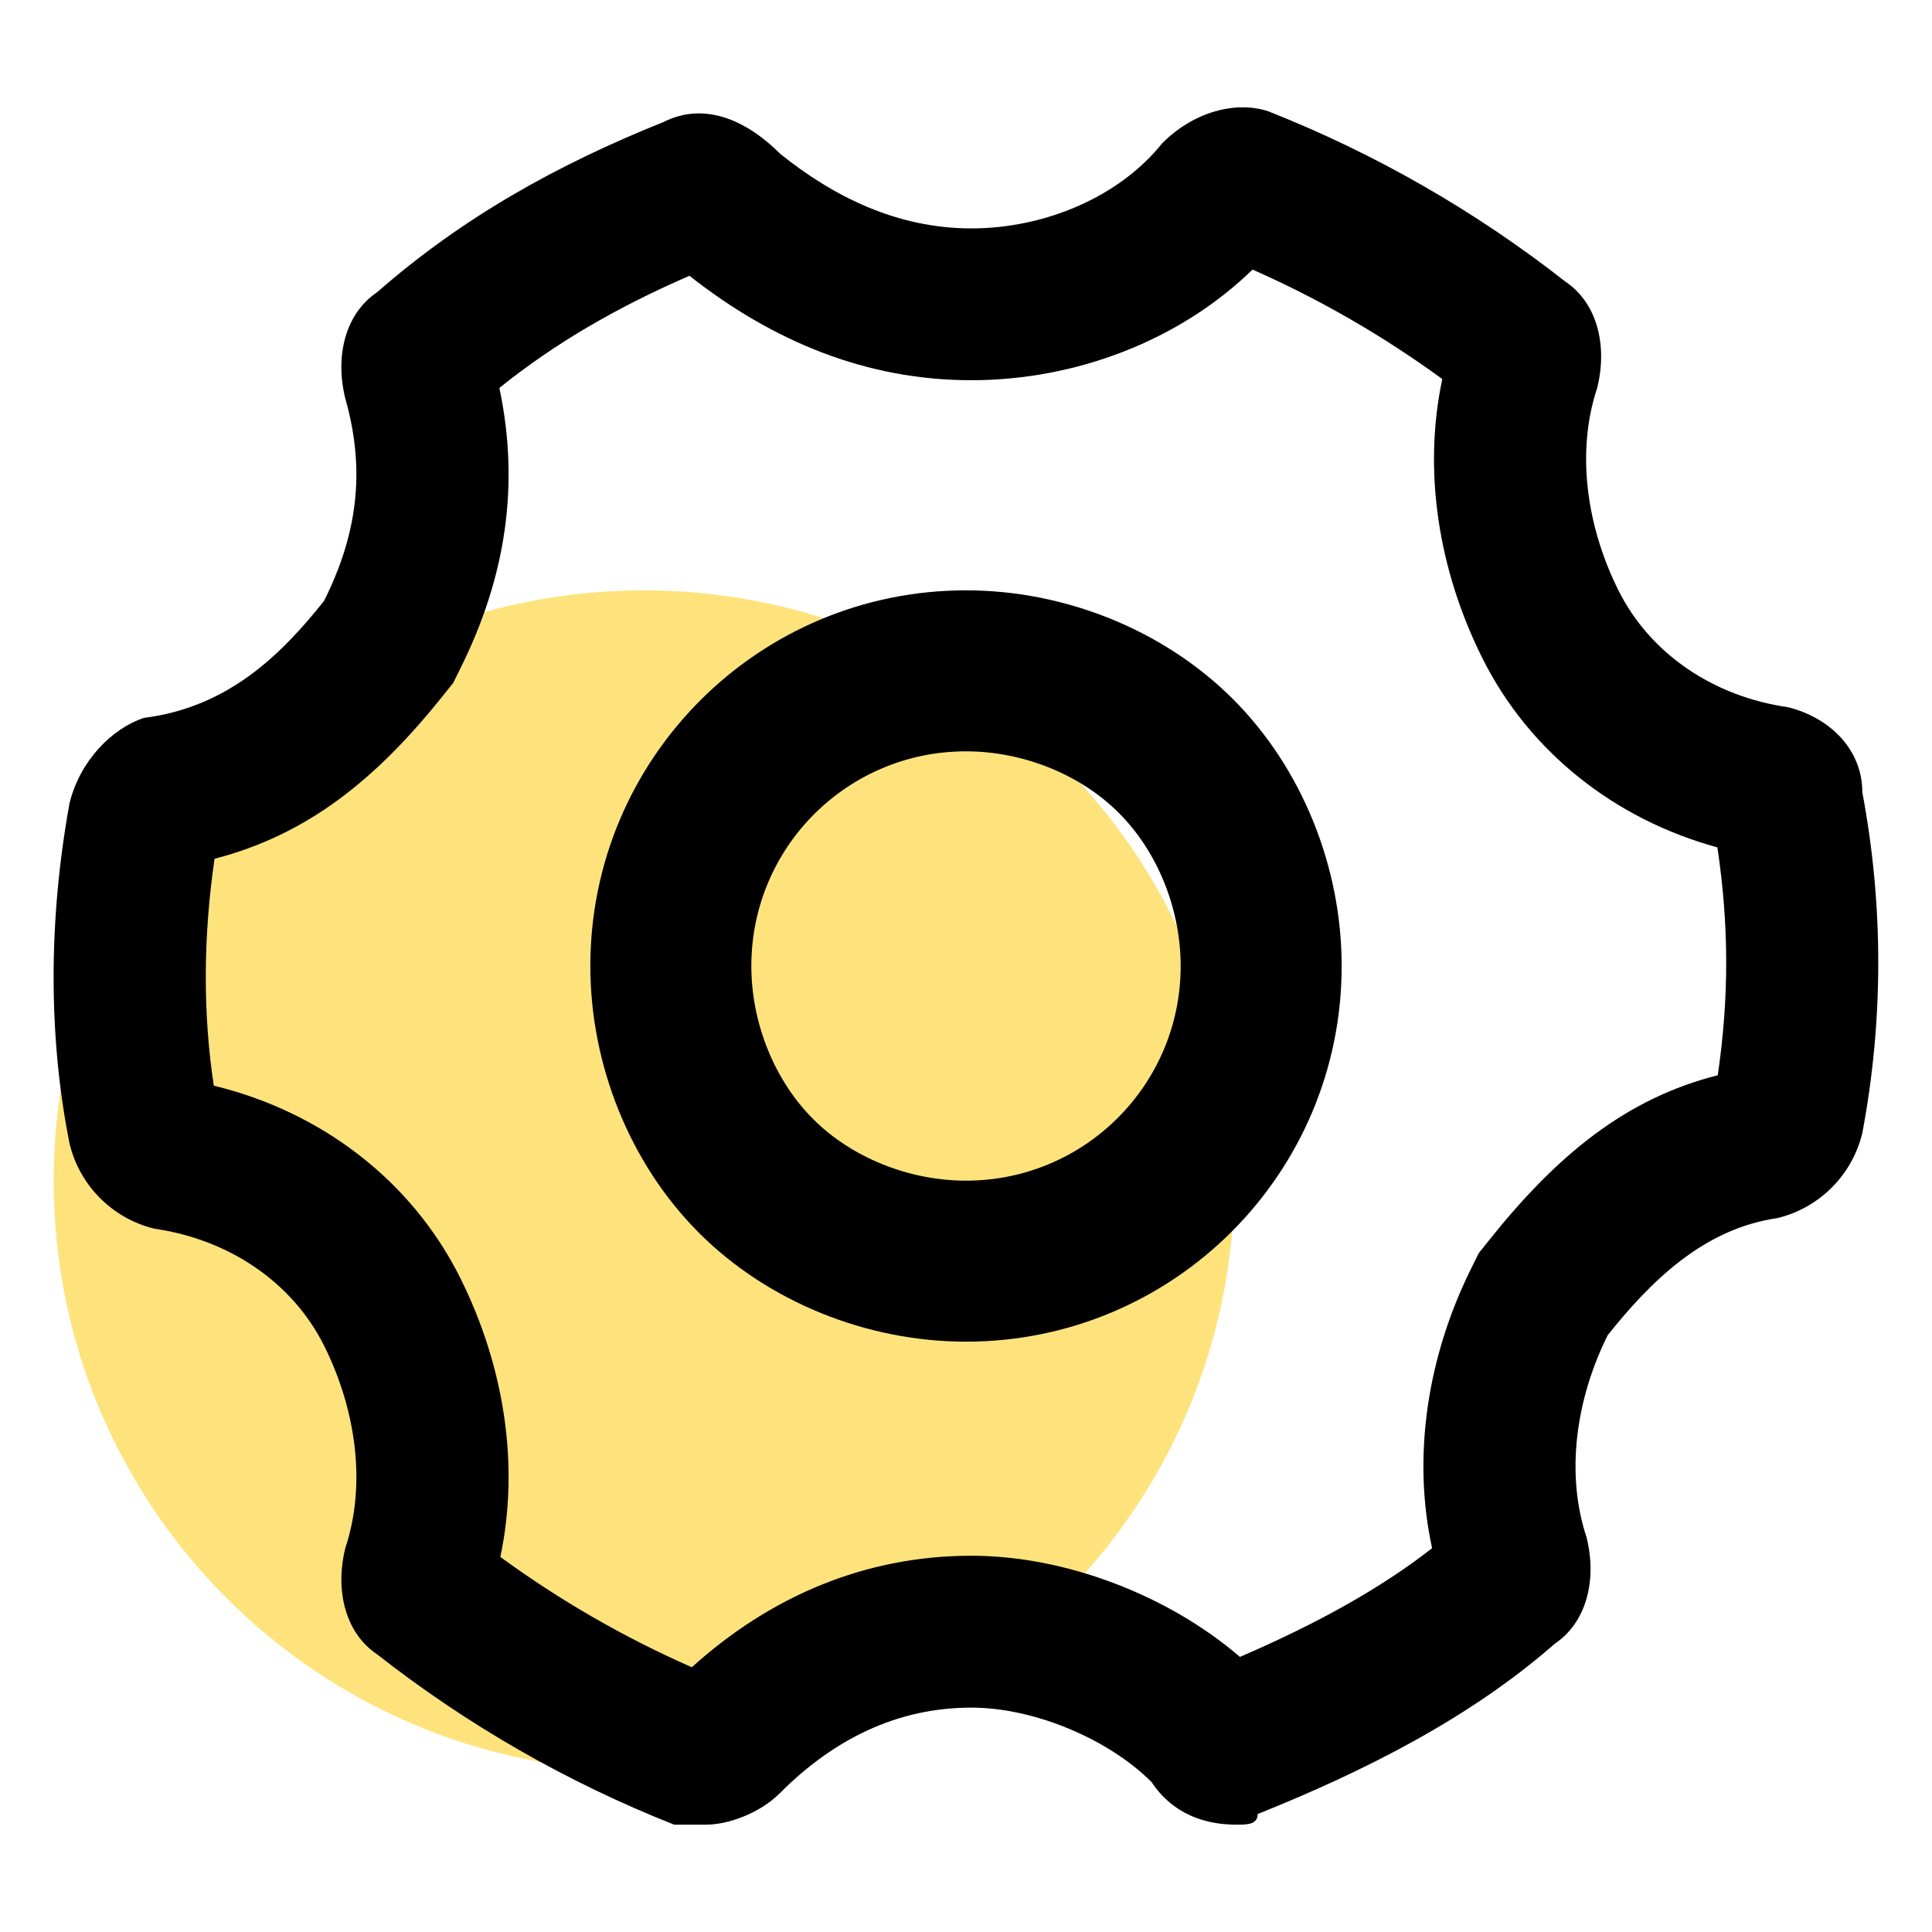
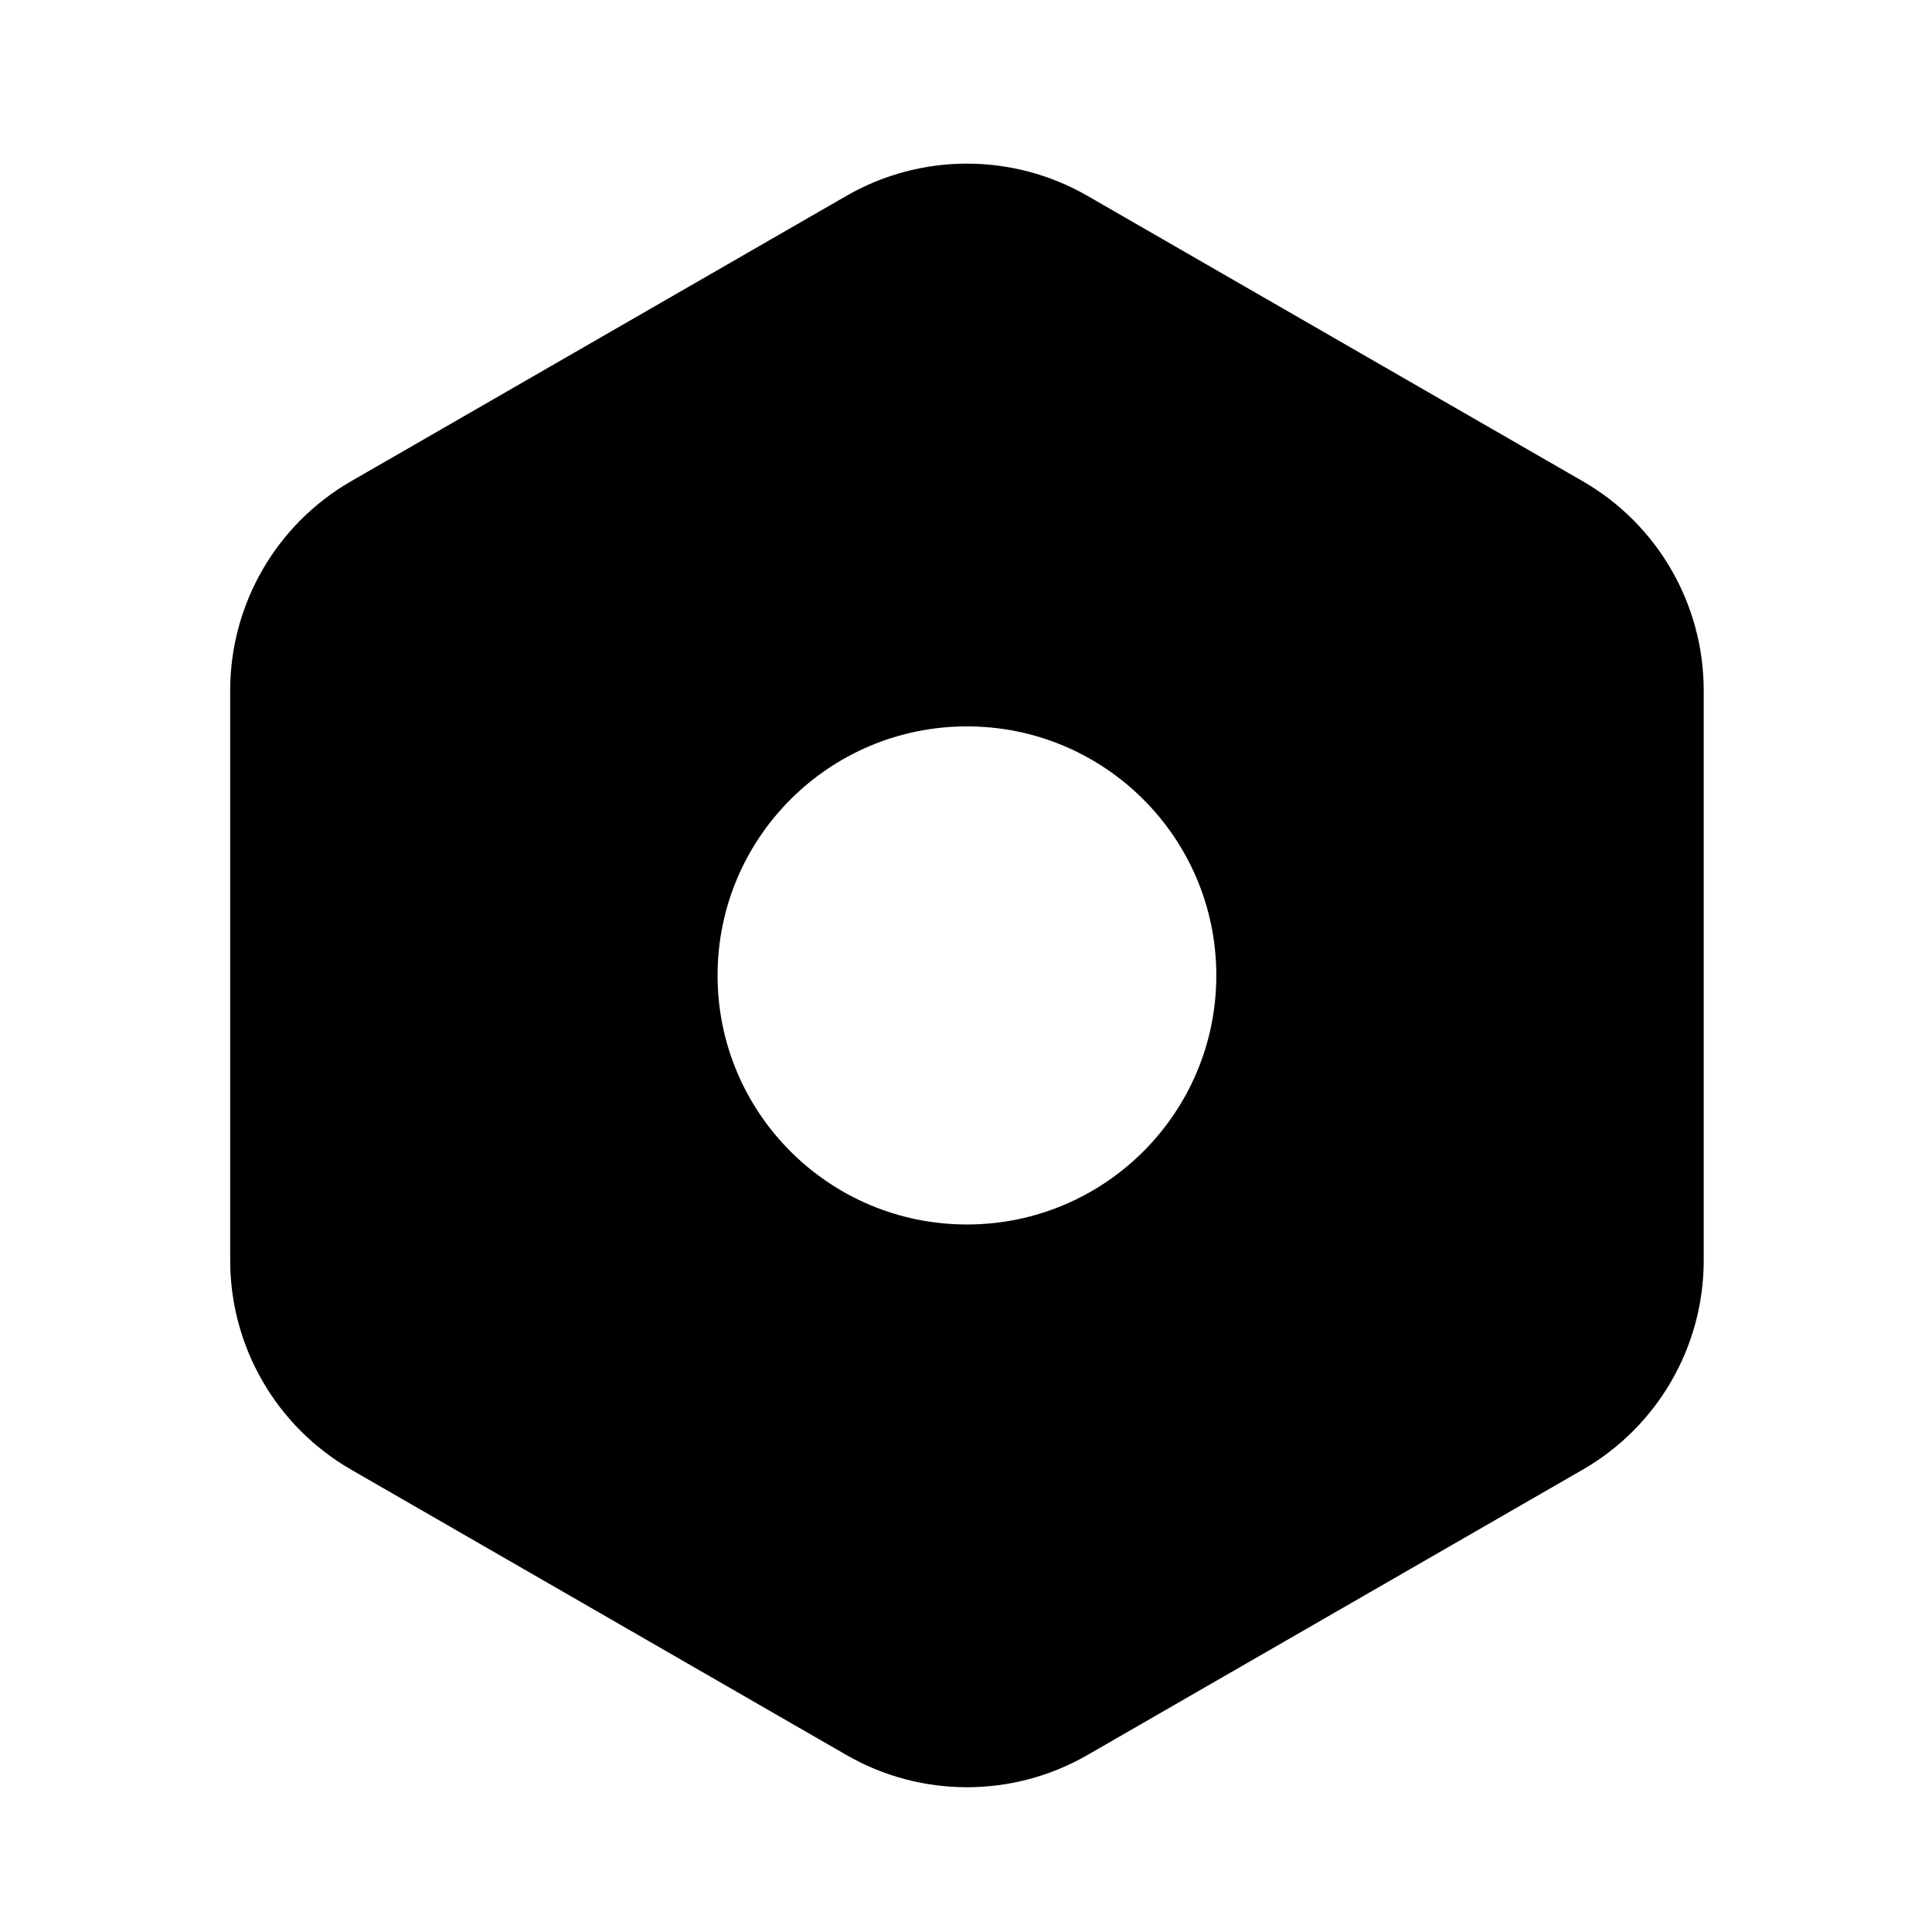
- <svg xmlns="http://www.w3.org/2000/svg" t="1724899002202" class="icon" viewBox="0 0 1024 1024" version="1.1" p-id="13832" width="64" height="64">
-   <path d="M341.333 625.778m-312.889 0a312.889 312.889 0 1 0 625.778 0 312.889 312.889 0 1 0-625.778 0Z" fill="#FED847" fill-opacity=".7" p-id="13833" />
-   <path d="M759.04 820.565c-10.667-48.924-2.446-101.831 20.964-148.764l3.783-7.623 5.319-6.656c36.124-45.312 72.704-75.349 121.344-87.609 6.03-41.244 5.973-79.474-0.199-120.775-54.13-14.791-99.726-50.46-124.644-100.466-23.239-46.62-31.516-99.129-21.163-147.769a542.151 542.151 0 0 0-100.58-58.027c-38.4 37.433-93.383 58.652-149.049 58.652-55.268 0-104.903-20.338-149.39-55.353-39.14 16.981-71.964 36.267-100.75 59.449 10.923 51.57 3.328 100.523-20.679 148.679l-3.783 7.623-5.319 6.656c-35.385 44.402-71.908 73.842-121.173 86.585-6.087 41.557-6.172 82.489-0.398 120.263 56.747 13.739 104.846 50.148 130.674 102.002 23.239 46.649 31.516 99.129 21.191 147.769a542.436 542.436 0 0 0 101.49 58.482c41.927-37.916 92.302-59.108 148.139-59.108 49.977 0 104.391 20.964 142.393 53.618 41.643-17.977 75.093-36.693 101.831-57.628zM655.36 967.111c-16.868 0-33.735-5.632-44.999-22.556-22.471-22.556-61.838-39.481-95.573-39.481-39.367 0-73.102 16.924-101.205 45.113-11.264 11.292-28.132 16.924-39.367 16.924h-16.868a631.239 631.239 0 0 1-157.44-90.254c-16.868-11.264-22.471-33.849-16.868-56.405 11.236-33.849 5.632-73.33-11.236-107.15-16.868-33.849-50.631-56.405-89.97-62.066a61.127 61.127 0 0 1-44.971-45.113c-11.264-56.405-11.264-118.443 0-180.48 5.604-22.585 22.471-39.481 39.339-45.141 44.999-5.632 73.102-33.849 95.573-62.037 16.896-33.849 22.5-67.698 11.264-107.179-5.632-22.556 0-45.113 16.868-56.405 44.971-39.481 95.573-67.698 151.808-90.226 22.5-11.292 44.999 0 61.867 16.924 28.103 22.556 61.838 39.481 101.205 39.481s78.706-16.924 101.205-45.141c16.868-16.924 39.367-22.556 56.235-16.924a631.239 631.239 0 0 1 157.44 90.254c16.868 11.292 22.471 33.849 16.868 56.405-11.264 33.849-5.632 73.33 11.236 107.179s50.603 56.405 89.97 62.009c22.471 5.689 39.339 22.585 39.339 45.141a487.054 487.054 0 0 1 0 180.508 61.127 61.127 0 0 1-44.942 45.113c-39.396 5.632-67.499 33.849-89.998 62.037-16.868 33.849-22.471 73.33-11.236 107.179 5.632 22.556 0 45.113-16.868 56.405-44.971 39.481-101.205 67.698-157.44 90.254 0 5.632-5.632 5.632-11.236 5.632z" fill="#000000" p-id="13834" />
-   <path d="M512 625.778c62.834 0 113.778-50.802 113.778-113.778 0-30.379-12.373-60.814-32.825-81.18C572.587 410.453 542.236 398.222 512 398.222c-62.834 0-113.778 50.802-113.778 113.778 0 30.379 12.373 60.814 32.825 81.18C451.413 613.547 481.764 625.778 512 625.778z m0 85.333c-52.395 0-104.789-20.964-141.483-57.628C333.824 616.789 312.889 564.395 312.889 512c0-110.023 89.088-199.111 199.111-199.111 52.395 0 104.789 20.964 141.483 57.628C690.176 407.211 711.111 459.605 711.111 512c0 110.023-89.088 199.111-199.111 199.111z" fill="#000000" p-id="13835" />
+ <svg xmlns="http://www.w3.org/2000/svg" t="1738986981650" class="icon" viewBox="0 0 1024 1024" version="1.1" p-id="2528" width="48" height="48">
+   <path d="M576.404 103.82l262.5 151.248c39.658 22.85 64.097 65.138 64.097 110.908v302.048c0 45.77-24.439 88.057-64.097 110.908l-262.5 151.248c-39.554 22.79-88.252 22.79-127.806 0l-262.5-151.248C146.438 756.082 122 713.794 122 668.024V365.976c0-45.77 24.439-88.057 64.097-110.908l262.5-151.248c39.555-22.79 88.253-22.79 127.807 0zM512.5 385c-72.996 0-132.17 59.098-132.17 132s59.174 132 132.17 132c72.995 0 132.17-59.098 132.17-132S585.495 385 512.5 385z" p-id="2529" />
</svg>
